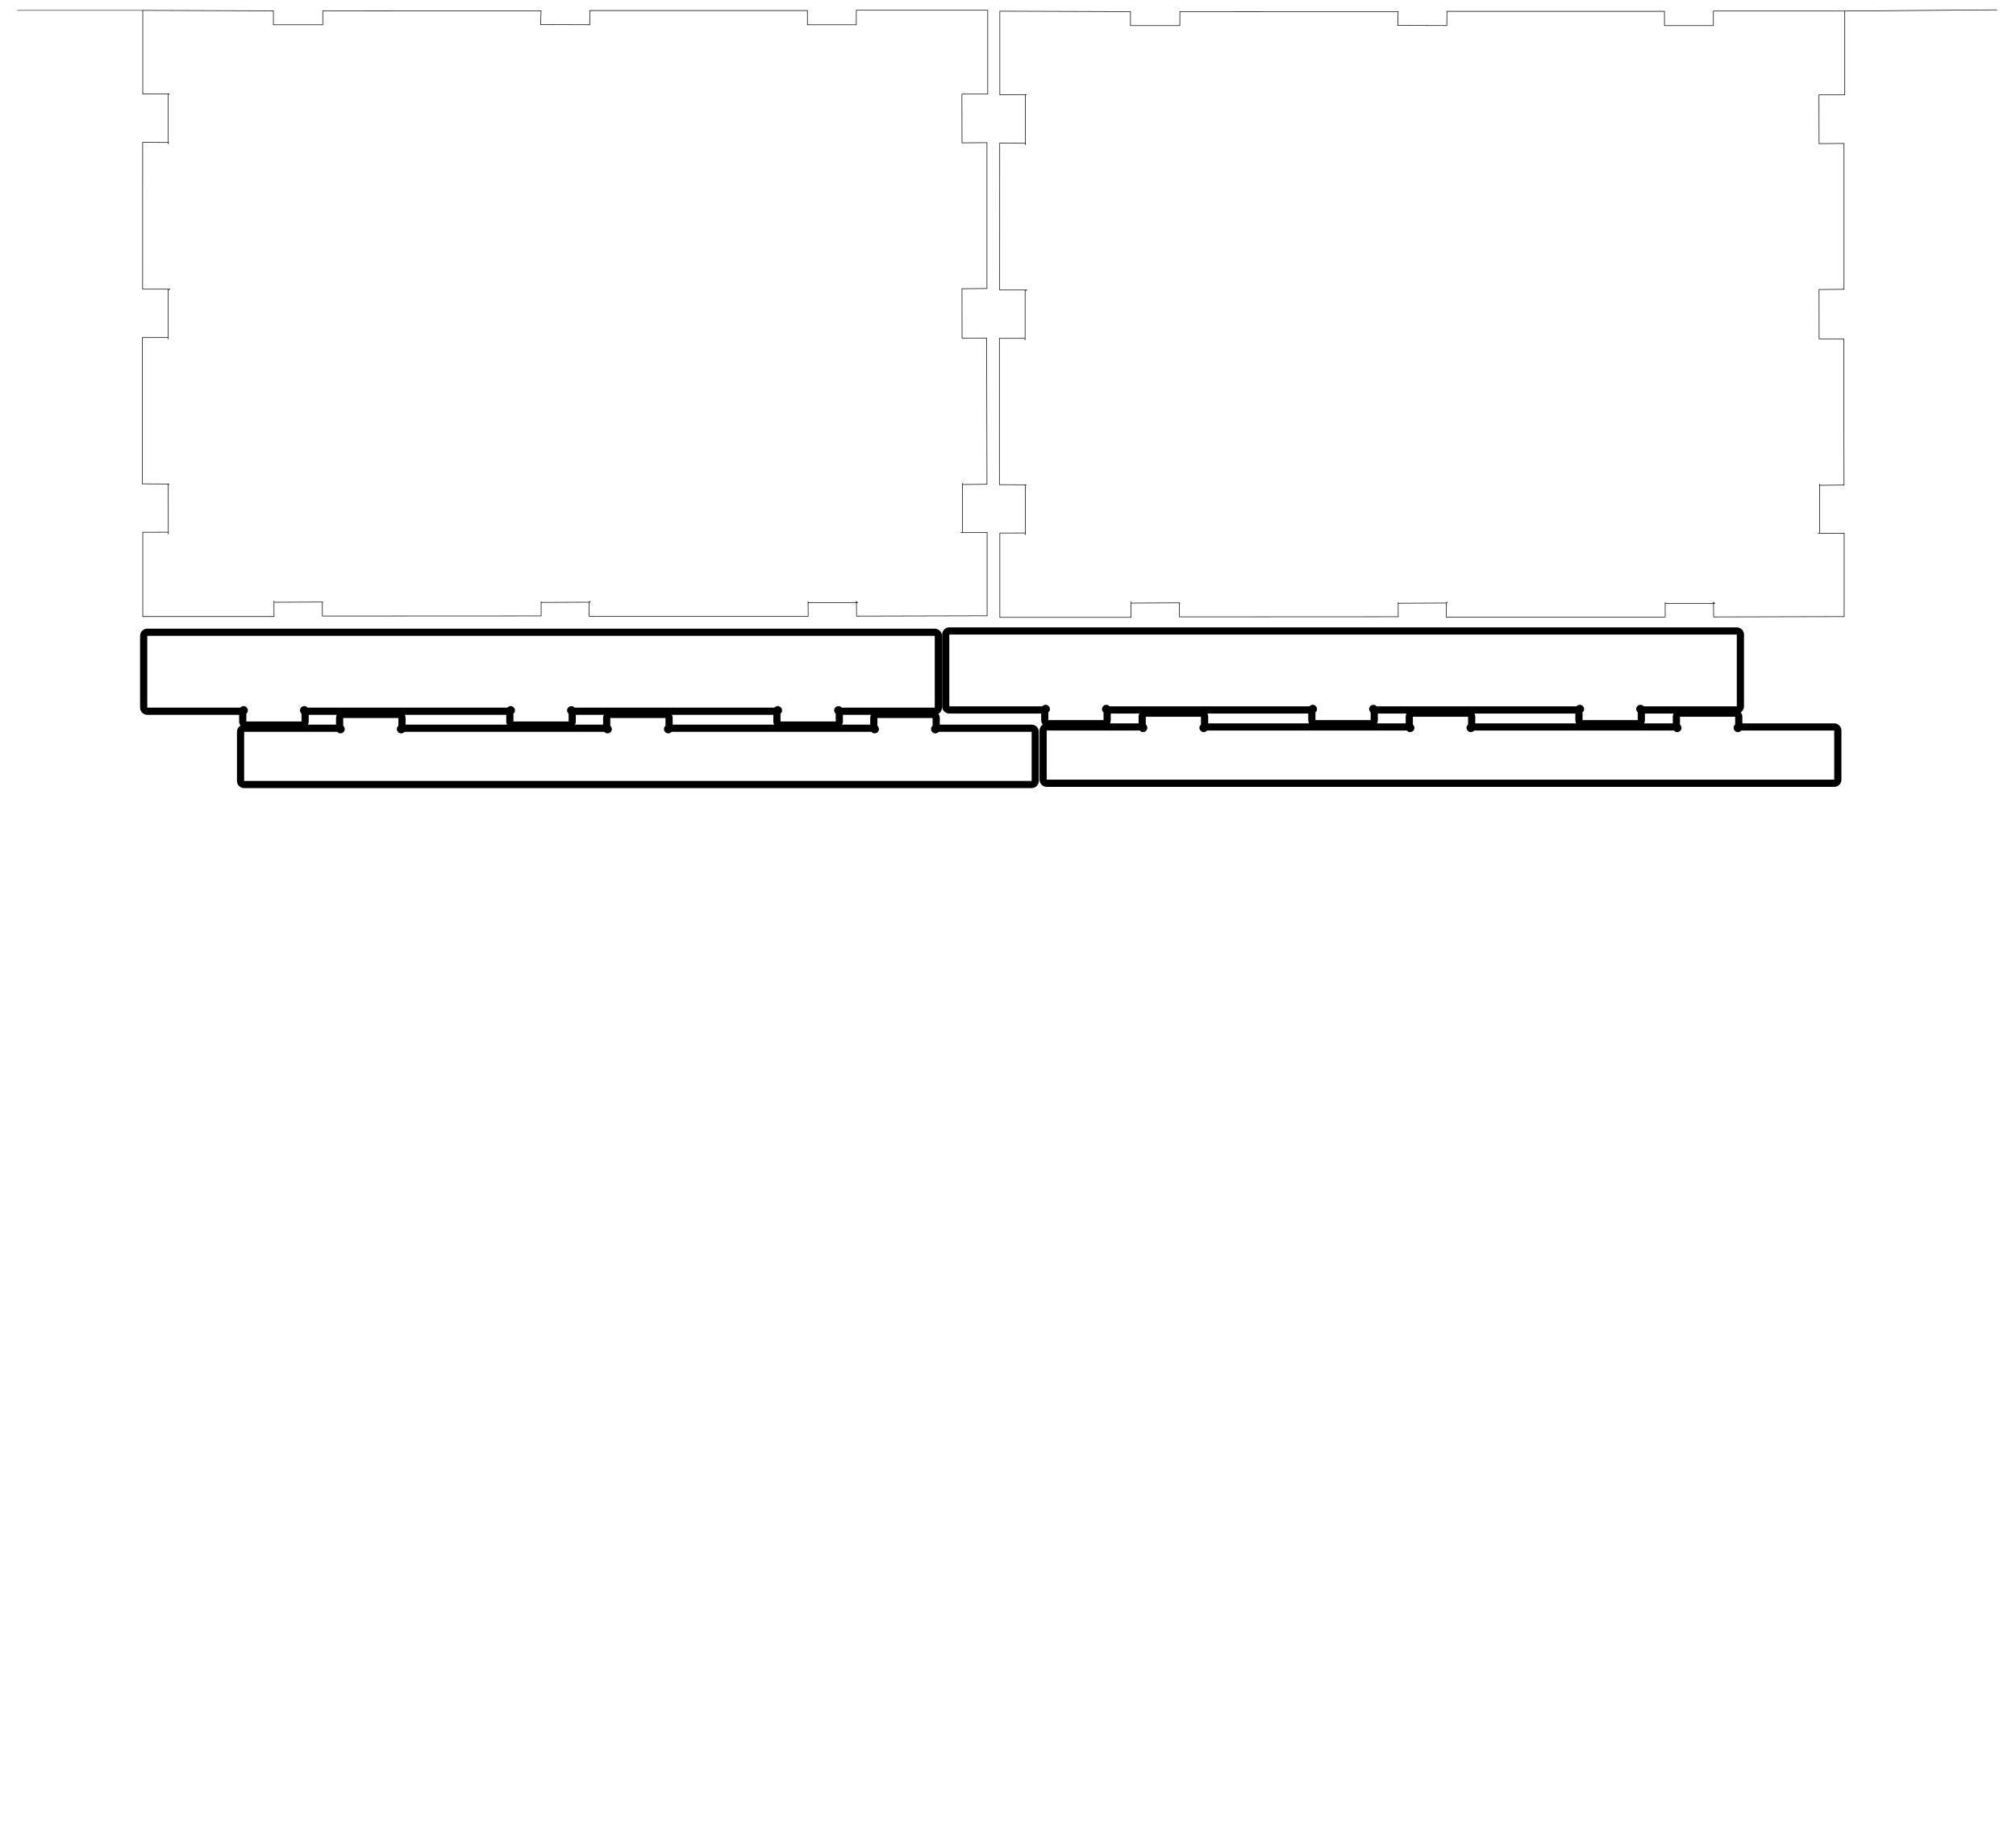
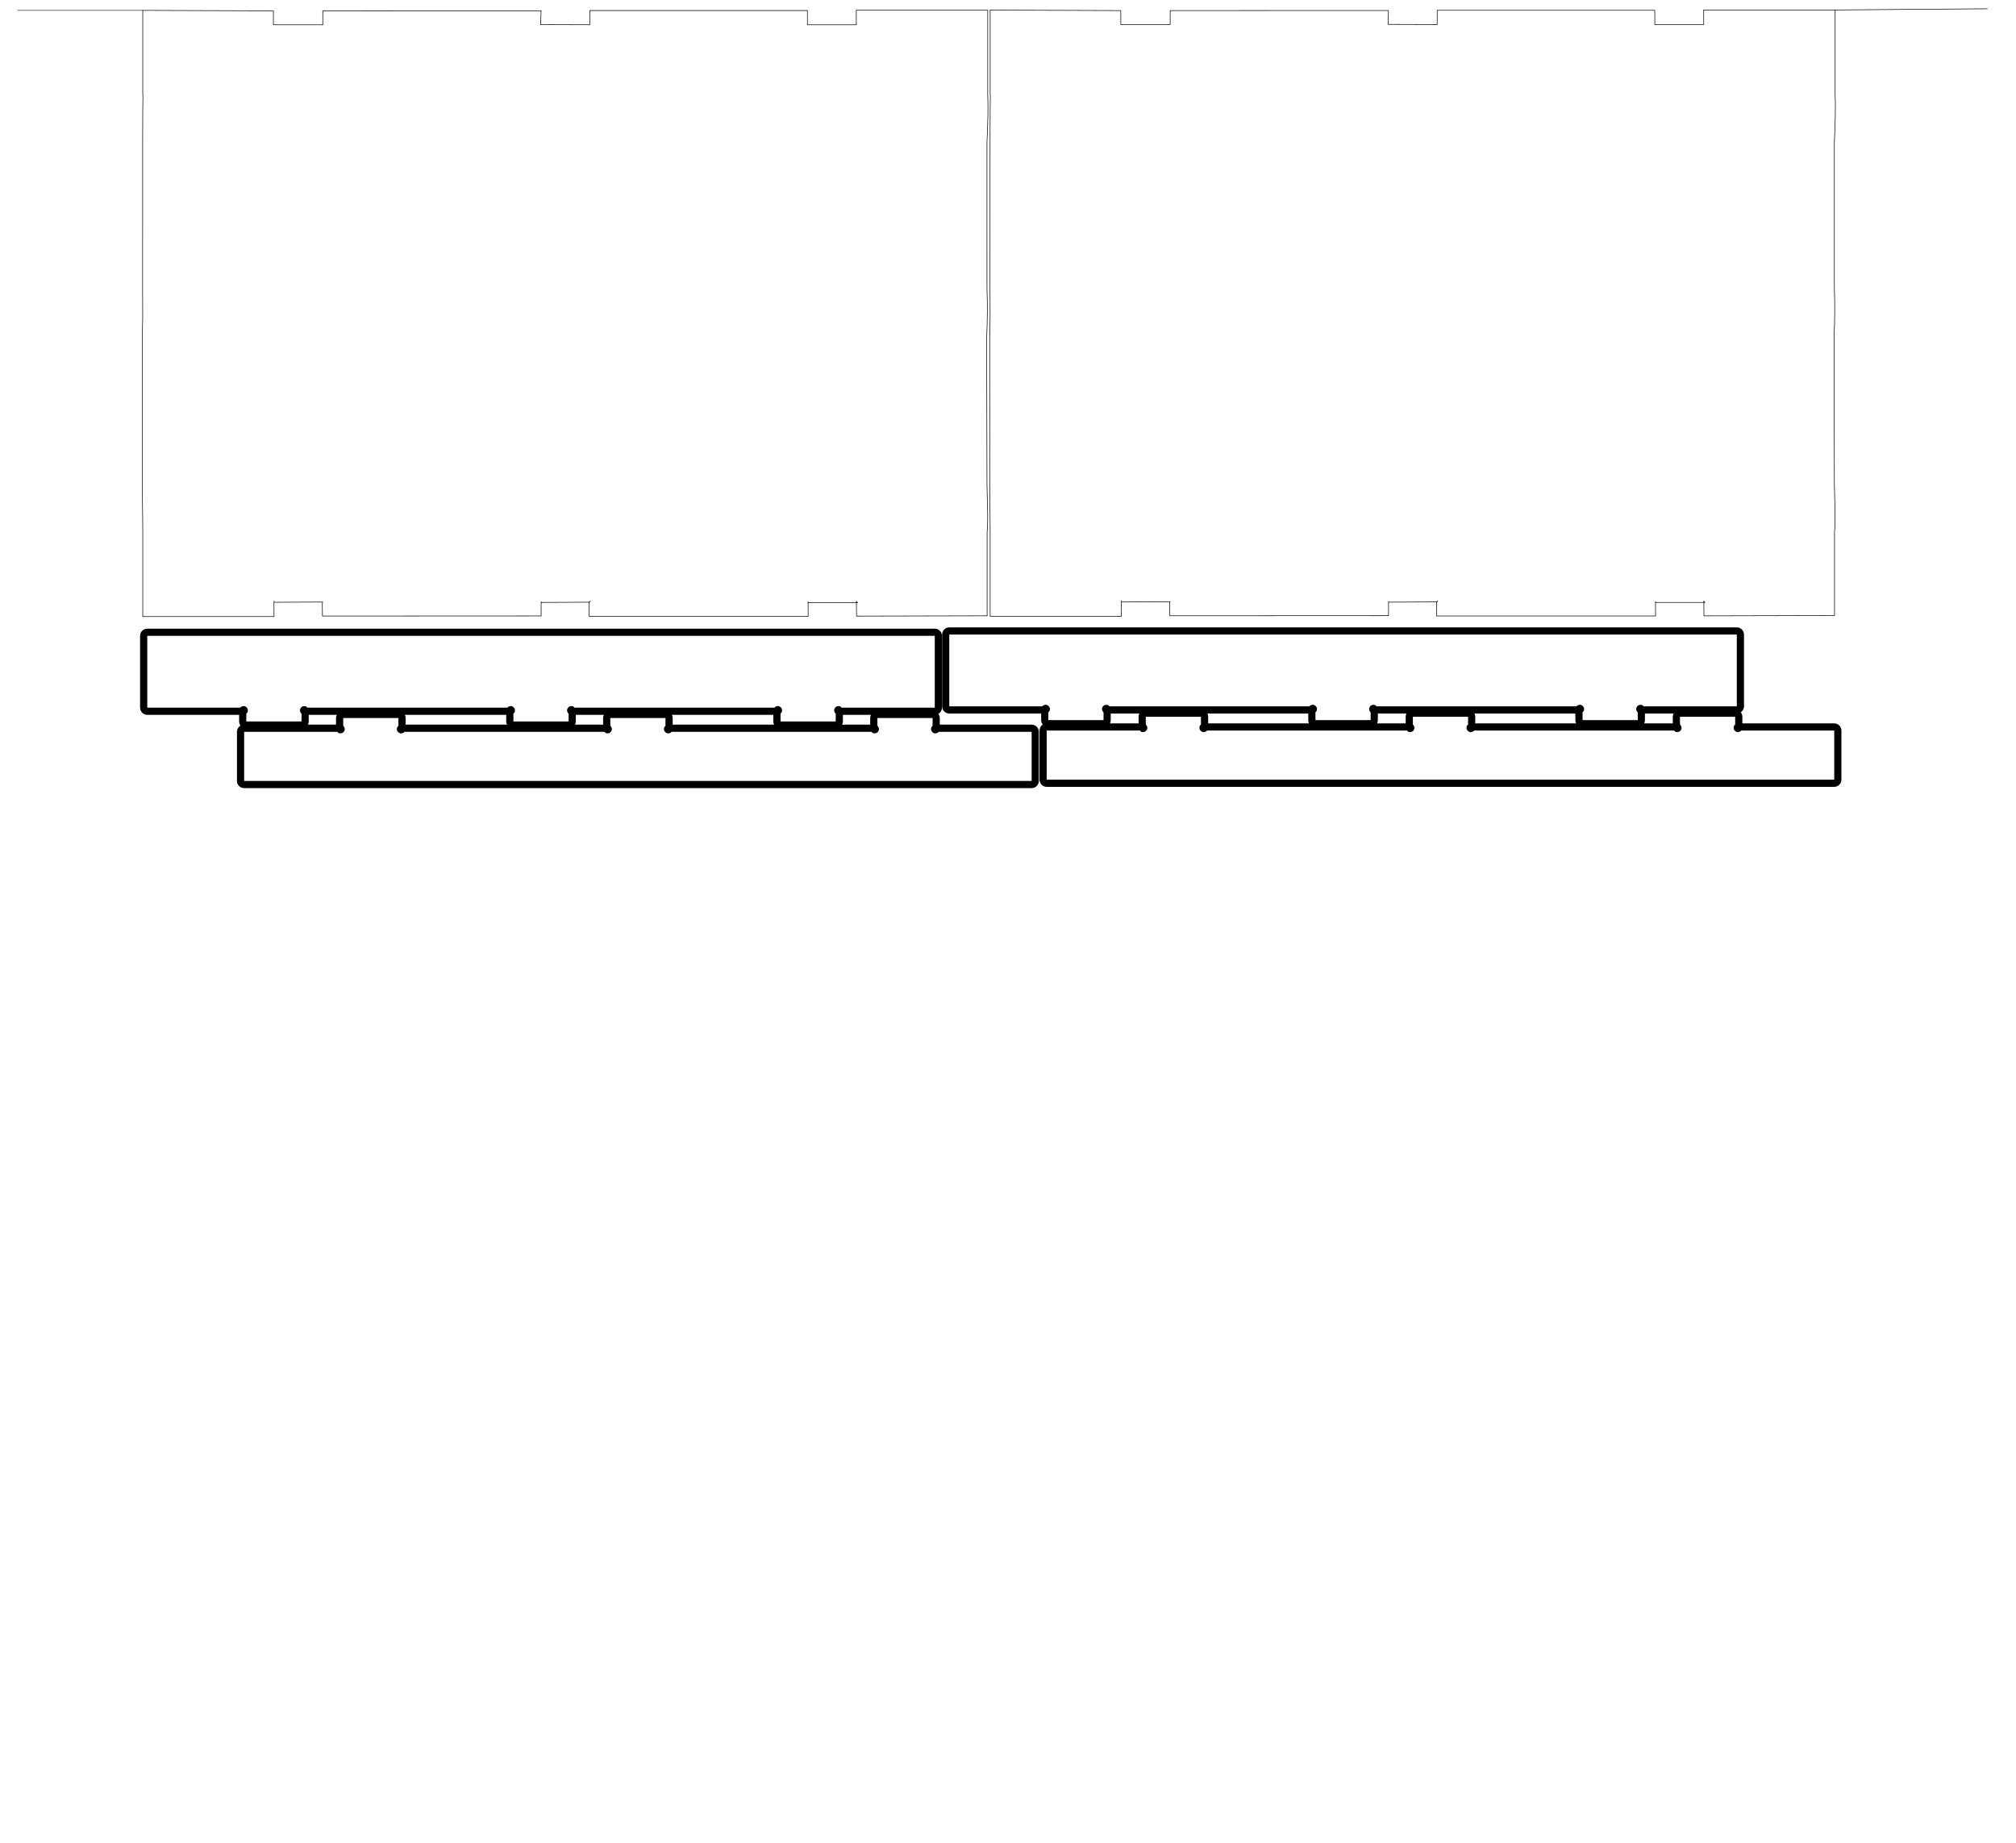
<svg xmlns="http://www.w3.org/2000/svg" height="812.8mm" viewBox="0 0 889 812.8" width="889mm" version="1.1" id="svg932">
  <defs id="defs936" />
  <text alignment-baseline="hanging" font-size="4px" style="font-style:normal;font-weight:normal;font-family:sans-serif;fill:#ff0000;stroke-width:0.265;stroke-linecap:round;stroke-linejoin:round;stroke-miterlimit:4;stroke-dasharray:none" text-anchor="middle" id="text917-6" x="360.322" y="126.469" />
  <g id="p-4-5-8" style="fill:none;stroke-width:0.265;stroke-linecap:round;stroke-linejoin:round;stroke-miterlimit:4;stroke-dasharray:none" transform="translate(515.1203,789.953)">
    <text alignment-baseline="hanging" font-size="4px" style="font-style:normal;font-weight:normal;font-family:sans-serif;fill:#ff0000;stroke-width:0.265;stroke-miterlimit:4;stroke-dasharray:none" text-anchor="middle" transform="translate(594.2,544.375)" id="text927-6-8" />
  </g>
  <text alignment-baseline="hanging" font-size="4px" style="font-style:normal;font-weight:normal;font-family:sans-serif;fill:#ff0000;stroke-linecap:round;stroke-linejoin:round" text-anchor="middle" id="text1045" x="196.85" y="198.025" />
  <text alignment-baseline="hanging" font-size="4px" style="font-style:normal;font-weight:normal;font-family:sans-serif;fill:#ff0000;stroke-linecap:round;stroke-linejoin:round" text-anchor="middle" id="text1045-3" x="589.703" y="198.025" />
  <text alignment-baseline="hanging" font-size="4px" style="font-style:normal;font-weight:normal;font-family:sans-serif;fill:#ff0000;stroke-linecap:round;stroke-linejoin:round" text-anchor="middle" id="text1045-5" x="196.85" y="588.163" />
  <text alignment-baseline="hanging" font-size="4px" style="font-style:normal;font-weight:normal;font-family:sans-serif;fill:#ff0000;stroke-linecap:round;stroke-linejoin:round" text-anchor="middle" id="text1045-3-2" x="589.703" y="588.163" />
  <text alignment-baseline="hanging" font-size="4px" style="font-style:normal;font-weight:normal;font-family:sans-serif;fill:#ff0000;stroke-linecap:round;stroke-linejoin:round" text-anchor="middle" id="text873" x="175.683" y="199.083" />
  <path d="m 418.614,313.134 h 42.096 c 1.587,0 0,-1.588 0,0 v 4.496 c 0,0.876 0.71,1.587 1.587,1.587 h 24.333 c 0.877,0 1.588,-0.711 1.588,-1.587 v -4.496 c 0,-1.588 -1.588,0 0,0 h 42.095 6.083 42.096 c 1.587,0 0,-1.588 0,0 v 4.496 c 0,0.876 0.711,1.587 1.587,1.587 h 24.333 c 0.877,0 1.588,-0.711 1.588,-1.587 v -4.496 c 0,-1.588 -1.588,0 0,0 h 42.095 6.084 42.095 c 1.588,0 0,-1.588 0,0 v 4.496 c 0,0.876 0.711,1.587 1.588,1.587 h 24.333 c 0.876,0 1.587,-0.711 1.587,-1.587 v -4.496 c 0,-1.588 -1.587,0 0,0 h 42.096 c 0.876,0 1.587,-0.711 1.587,-1.588 v -30.828 -0.828 c 0,-0.877 -0.711,-1.588 -1.587,-1.588 h -347.264 c -0.877,0 -1.587,0.711 -1.587,1.588 v 0.828 30.828 c 0,0.877 0.71,1.588 1.587,1.588 z" stroke="#000000" stroke-width="3.17" id="path18634" style="fill:none;stroke-linecap:round;stroke-linejoin:round" />
  <path d="m 64.943,313.707 h 42.096 c 1.587,0 0,-1.588 0,0 v 4.496 c 0,0.876 0.71,1.587 1.587,1.587 h 24.333 c 0.877,0 1.588,-0.711 1.588,-1.587 v -4.496 c 0,-1.588 -1.588,0 0,0 h 42.095 6.083 42.096 c 1.587,0 0,-1.588 0,0 v 4.496 c 0,0.876 0.711,1.587 1.587,1.587 h 24.333 c 0.877,0 1.588,-0.711 1.588,-1.587 v -4.496 c 0,-1.588 -1.588,0 0,0 h 42.095 6.084 42.095 c 1.588,0 0,-1.588 0,0 v 4.496 c 0,0.876 0.711,1.587 1.588,1.587 h 24.333 c 0.876,0 1.587,-0.711 1.587,-1.587 v -4.496 c 0,-1.588 -1.587,0 0,0 h 42.096 c 0.876,0 1.587,-0.711 1.587,-1.588 v -30.828 -0.828 c 0,-0.877 -0.711,-1.588 -1.587,-1.588 H 64.943 c -0.877,0 -1.587,0.711 -1.587,1.588 v 0.828 30.828 c 0,0.877 0.71,1.588 1.587,1.588 z" stroke="#000000" stroke-width="3.17" id="path18634-5" style="fill:none;stroke-linecap:round;stroke-linejoin:round" />
  <path d="m 454.927,321.206 h -42.096 c -1.587,0 0,1.588 0,0 v -4.496 c 0,-0.876 -0.71,-1.587 -1.587,-1.587 h -24.333 c -0.877,0 -1.588,0.711 -1.588,1.587 v 4.496 c 0,1.588 1.588,0 0,0 h -42.095 -6.083 -42.096 c -1.587,0 0,1.588 0,0 v -4.496 c 0,-0.876 -0.711,-1.587 -1.587,-1.587 h -24.333 c -0.877,0 -1.588,0.711 -1.588,1.587 v 4.496 c 0,1.588 1.588,0 0,0 h -42.095 -6.084 -42.095 c -1.588,0 0,1.588 0,0 v -4.496 c 0,-0.876 -0.711,-1.587 -1.588,-1.587 h -24.333 c -0.876,0 -1.587,0.711 -1.587,1.587 v 4.496 c 0,1.588 1.587,0 0,0 h -42.096 c -0.876,0 -1.587,0.711 -1.587,1.588 v 20.828 0.828 c 0,0.877 0.711,1.588 1.587,1.588 h 347.264 c 0.877,0 1.587,-0.711 1.587,-1.588 v -0.828 -20.828 c 0,-0.877 -0.71,-1.588 -1.587,-1.588 z" stroke="#000000" stroke-width="3.17" id="path18634-5-7" style="fill:none;stroke-linecap:round;stroke-linejoin:round" />
  <path d="m 808.842,320.644 h -42.096 c -1.587,0 0,1.588 0,0 v -4.496 c 0,-0.876 -0.71,-1.587 -1.587,-1.587 h -24.333 c -0.877,0 -1.588,0.711 -1.588,1.587 v 4.496 c 0,1.588 1.588,0 0,0 h -42.095 -6.083 -42.096 c -1.587,0 0,1.588 0,0 v -4.496 c 0,-0.876 -0.711,-1.587 -1.587,-1.587 h -24.333 c -0.877,0 -1.588,0.711 -1.588,1.587 v 4.496 c 0,1.588 1.588,0 0,0 h -42.095 -6.084 -42.095 c -1.588,0 0,1.588 0,0 v -4.496 c 0,-0.876 -0.711,-1.587 -1.588,-1.587 h -24.333 c -0.876,0 -1.587,0.711 -1.587,1.587 v 4.496 c 0,1.588 1.587,0 0,0 h -42.096 c -0.876,0 -1.587,0.711 -1.587,1.588 v 20.828 0.828 c 0,0.877 0.711,1.588 1.587,1.588 h 347.264 c 0.877,0 1.587,-0.711 1.587,-1.588 v -0.828 -20.828 c 0,-0.877 -0.71,-1.588 -1.587,-1.588 z" stroke="#000000" stroke-width="3.17" id="path18634-5-7-5" style="fill:none;stroke-linecap:round;stroke-linejoin:round" />
-   <path style="fill:none;stroke:#000000;stroke-width:0.265;stroke-linecap:butt;stroke-linejoin:miter;stroke-miterlimit:4;stroke-dasharray:none;stroke-opacity:1" d="M 62.95,4.578 V 41.424 h 11.843 l -0.595,-0.066 v 22.159 l 0.096,-0.676 -11.39,-0.05 -0.017,64.754 h 12.105 l -0.897,0.24 v 21.852 l 0.022,-0.739 H 62.754 v 64.515 l 11.882,0.07 -0.439,-0.023 0.023,22.162 0.023,-0.887 -11.292,0.023 v 37.182 h 57.878 v -6.945 l 0.004,0.648 21.443,-0.105 v 0 c -0.229,-0.333 -0.093,4.113 -0.093,6.181 l 96.44,-0.047 v -6.303 l 0.175,0.341 21,-0.099 c 0.845,-0.995 0.31,0.15 0,0 l 0.017,6.198 h 96.559 l -0.033,-6.267 0.257,0.29 h 21.538 l -0.488,-0.535 0.07,6.455 57.568,-0.14 v -36.777 h -11.642 0.794 v -21.762 l 0.116,0.635 10.674,-0.117 -0.14,-64.481 h -10.848 l -0.033,-21.762 11.013,-0.099 V 62.918 l -11,0.07 -0.047,-21.498 H 435.552 V 4.515 H 377.608 V 10.931 H 356.045 V 4.647 h -95.945 l -0.033,6.284 -21.663,-0.066 0.198,-6.118 -96.252,0.025 -0.023,6.16 H 120.566 V 4.779 Z" id="path27680" />
-   <path style="fill:none;stroke:#000000;stroke-width:0.265;stroke-linecap:butt;stroke-linejoin:miter;stroke-miterlimit:4;stroke-dasharray:none;stroke-opacity:1" d="M 440.895,4.934 V 41.78 h 11.843 l -0.595,-0.066 v 22.159 l 0.096,-0.676 -11.39,-0.05 -0.017,64.754 h 12.105 l -0.897,0.24 v 21.852 l 0.022,-0.739 h -11.362 v 64.515 l 11.882,0.07 -0.439,-0.023 0.023,22.162 0.023,-0.887 -11.292,0.023 v 37.182 h 57.878 v -6.945 l 0.004,0.648 21.443,-0.105 v 0 c -0.229,-0.333 -0.093,4.113 -0.093,6.181 l 96.44,-0.047 v -6.303 l 0.175,0.341 21,-0.099 c 0.845,-0.995 0.31,0.15 0,0 l 0.017,6.198 h 96.559 l -0.033,-6.267 0.257,0.29 h 21.538 l -0.488,-0.535 0.07,6.455 57.568,-0.14 v -36.777 h -11.642 0.794 v -21.762 l 0.116,0.635 10.674,-0.117 -0.14,-64.481 h -10.848 l -0.033,-21.762 11.013,-0.099 V 63.274 l -11,0.07 -0.047,-21.498 H 813.497 V 4.87 H 755.553 V 11.287 H 733.99 V 5.003 h -95.945 l -0.033,6.284 -21.663,-0.066 0.198,-6.118 -96.252,0.025 -0.023,6.16 H 498.511 V 5.135 Z" id="path27680-9" />
+   <path style="fill:none;stroke:#000000;stroke-width:0.265;stroke-linecap:butt;stroke-linejoin:miter;stroke-miterlimit:4;stroke-dasharray:none;stroke-opacity:1" d="M 62.95,4.578 V 41.424 l 0.069,1.058 -10e-7,1.058 -0.066,4.696 -0.036,7.725 -0.013,6.83 -0.017,64.754 c 0.103,13.107 0.04,13.05 -0.132,21.354 v 64.515 c 0.014,8.332 0.176,10.544 0.198,21.346 v 37.182 h 57.878 v -6.945 l 0.004,0.648 21.443,-0.105 v 0 c -0.229,-0.333 -0.093,4.113 -0.093,6.181 l 96.44,-0.047 v -6.303 l 0.175,0.341 21,-0.099 c 0.845,-0.995 0.31,0.15 0,0 l 0.017,6.198 h 96.559 l -0.033,-6.267 0.257,0.29 h 21.538 l -0.488,-0.535 0.07,6.455 57.568,-0.14 v -36.777 c 0.566,-5.599 0.007,-15.005 -0.058,-21.244 l -0.14,-64.481 c 0.367,-8.935 0.383,-14.915 0.132,-21.861 V 62.918 c 0.399,-8.89 0.603,-15.739 0.331,-21.428 V 4.515 H 377.608 V 10.931 H 356.045 V 4.647 h -95.945 l -0.033,6.284 -21.663,-0.066 0.198,-6.118 -96.252,0.025 -0.023,6.16 H 120.566 V 4.779 Z" id="path27680" />
+   <path style="fill:none;stroke:#000000;stroke-width:0.265;stroke-linecap:butt;stroke-linejoin:miter;stroke-miterlimit:4;stroke-dasharray:none;stroke-opacity:1" d="M 436.63,4.462 V 41.308 l 0.069,1.058 v 1.058 l -0.066,4.696 -0.036,7.725 -0.013,6.83 -0.017,64.754 c 0.103,13.107 0.04,13.05 -0.132,21.354 v 64.515 c 0.014,8.332 0.176,10.544 0.198,21.346 v 37.182 h 57.878 v -6.945 l 0.004,0.648 21.443,-0.105 v 0 c -0.229,-0.333 -0.093,4.113 -0.093,6.181 l 96.44,-0.047 v -6.303 l 0.175,0.341 21,-0.099 c 0.845,-0.995 0.31,0.15 0,0 l 0.017,6.198 h 96.559 l -0.033,-6.267 0.257,0.29 h 21.538 l -0.488,-0.535 0.07,6.455 57.568,-0.14 v -36.777 c 0.566,-5.599 0.007,-15.005 -0.058,-21.244 l -0.14,-64.481 c 0.367,-8.935 0.383,-14.915 0.132,-21.861 V 62.802 c 0.399,-8.89 0.603,-15.739 0.331,-21.428 V 4.399 h -57.944 V 10.815 H 729.725 V 4.531 h -95.945 l -0.033,6.284 -21.663,-0.066 0.198,-6.118 -96.252,0.025 -0.023,6.16 H 494.245 V 4.663 Z" id="path27680-3" />
  <path style="fill:none;stroke:#000000;stroke-width:0.205px;stroke-linecap:butt;stroke-linejoin:miter;stroke-opacity:1" d="M 62.95,4.578 H 7.652" id="path35735" />
-   <path style="fill:none;stroke:#000000;stroke-width:0.265px;stroke-linecap:butt;stroke-linejoin:miter;stroke-opacity:1" d="m 813.497,4.87 67.204,-0.529" id="path35737" />
+   <path style="fill:none;stroke:#000000;stroke-width:0.265px;stroke-linecap:butt;stroke-linejoin:miter;stroke-opacity:1" d="m 809.232,4.399 67.204,-0.529" id="path35737" />
</svg>
